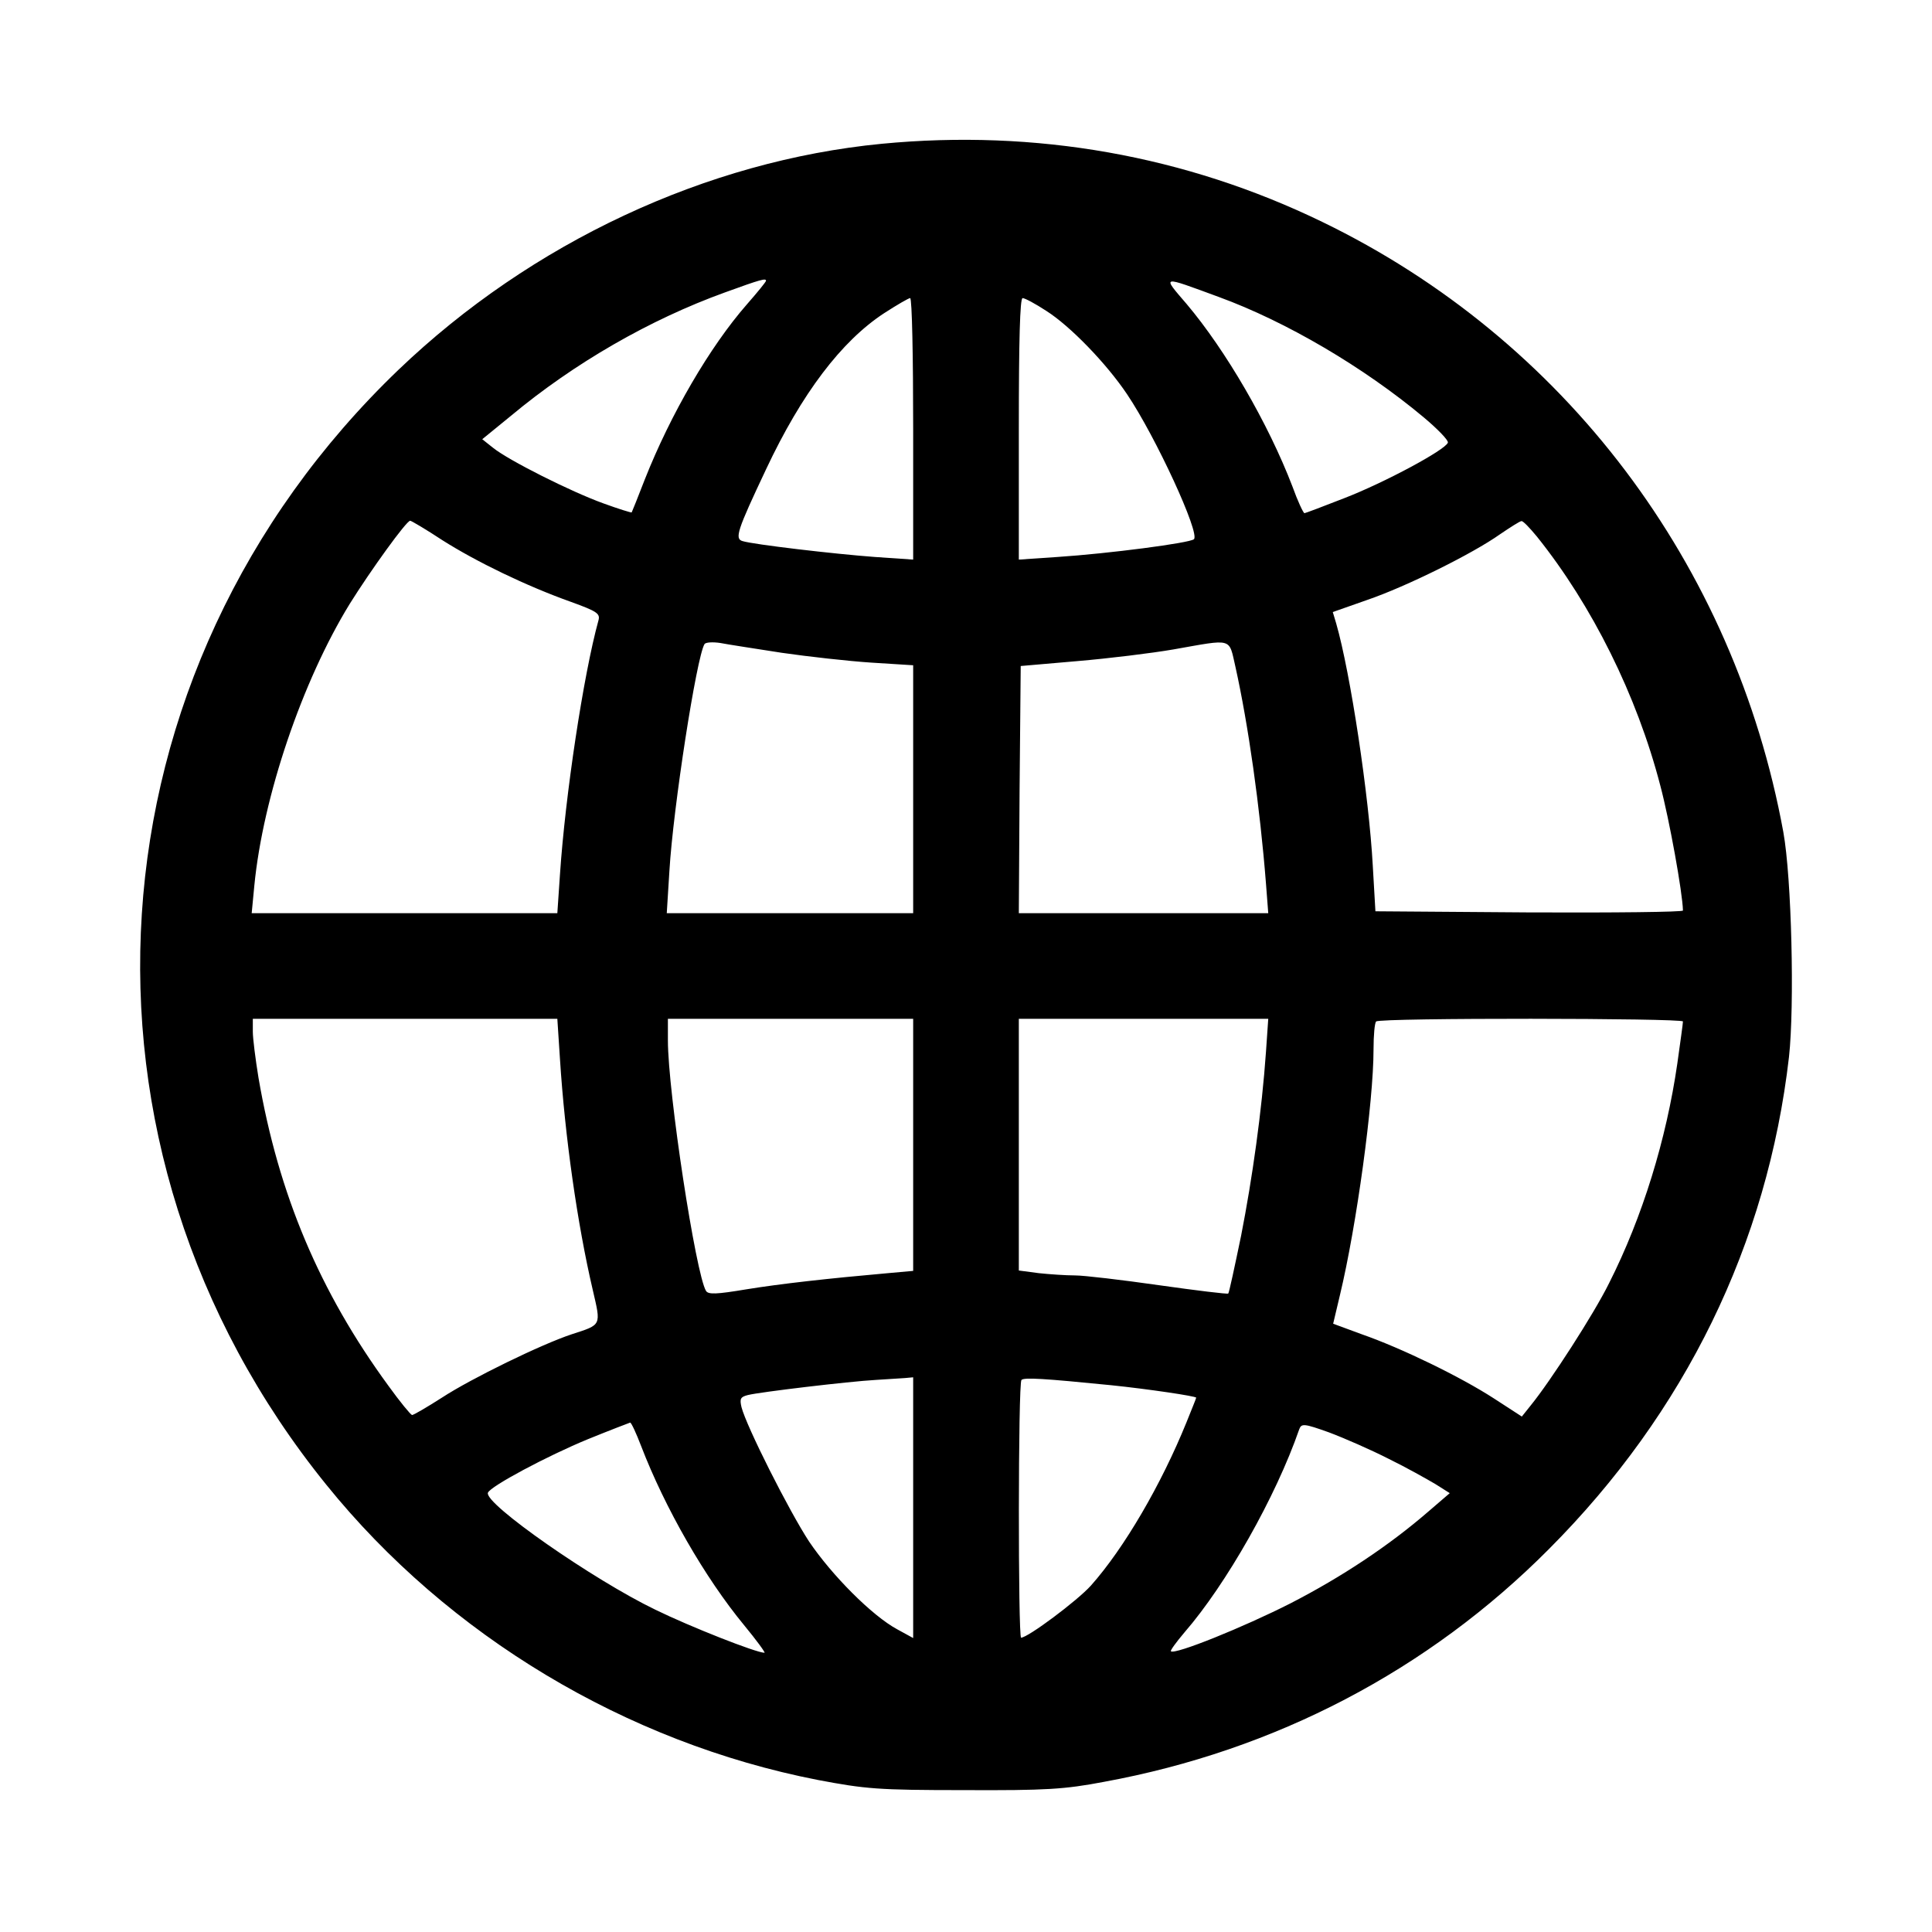
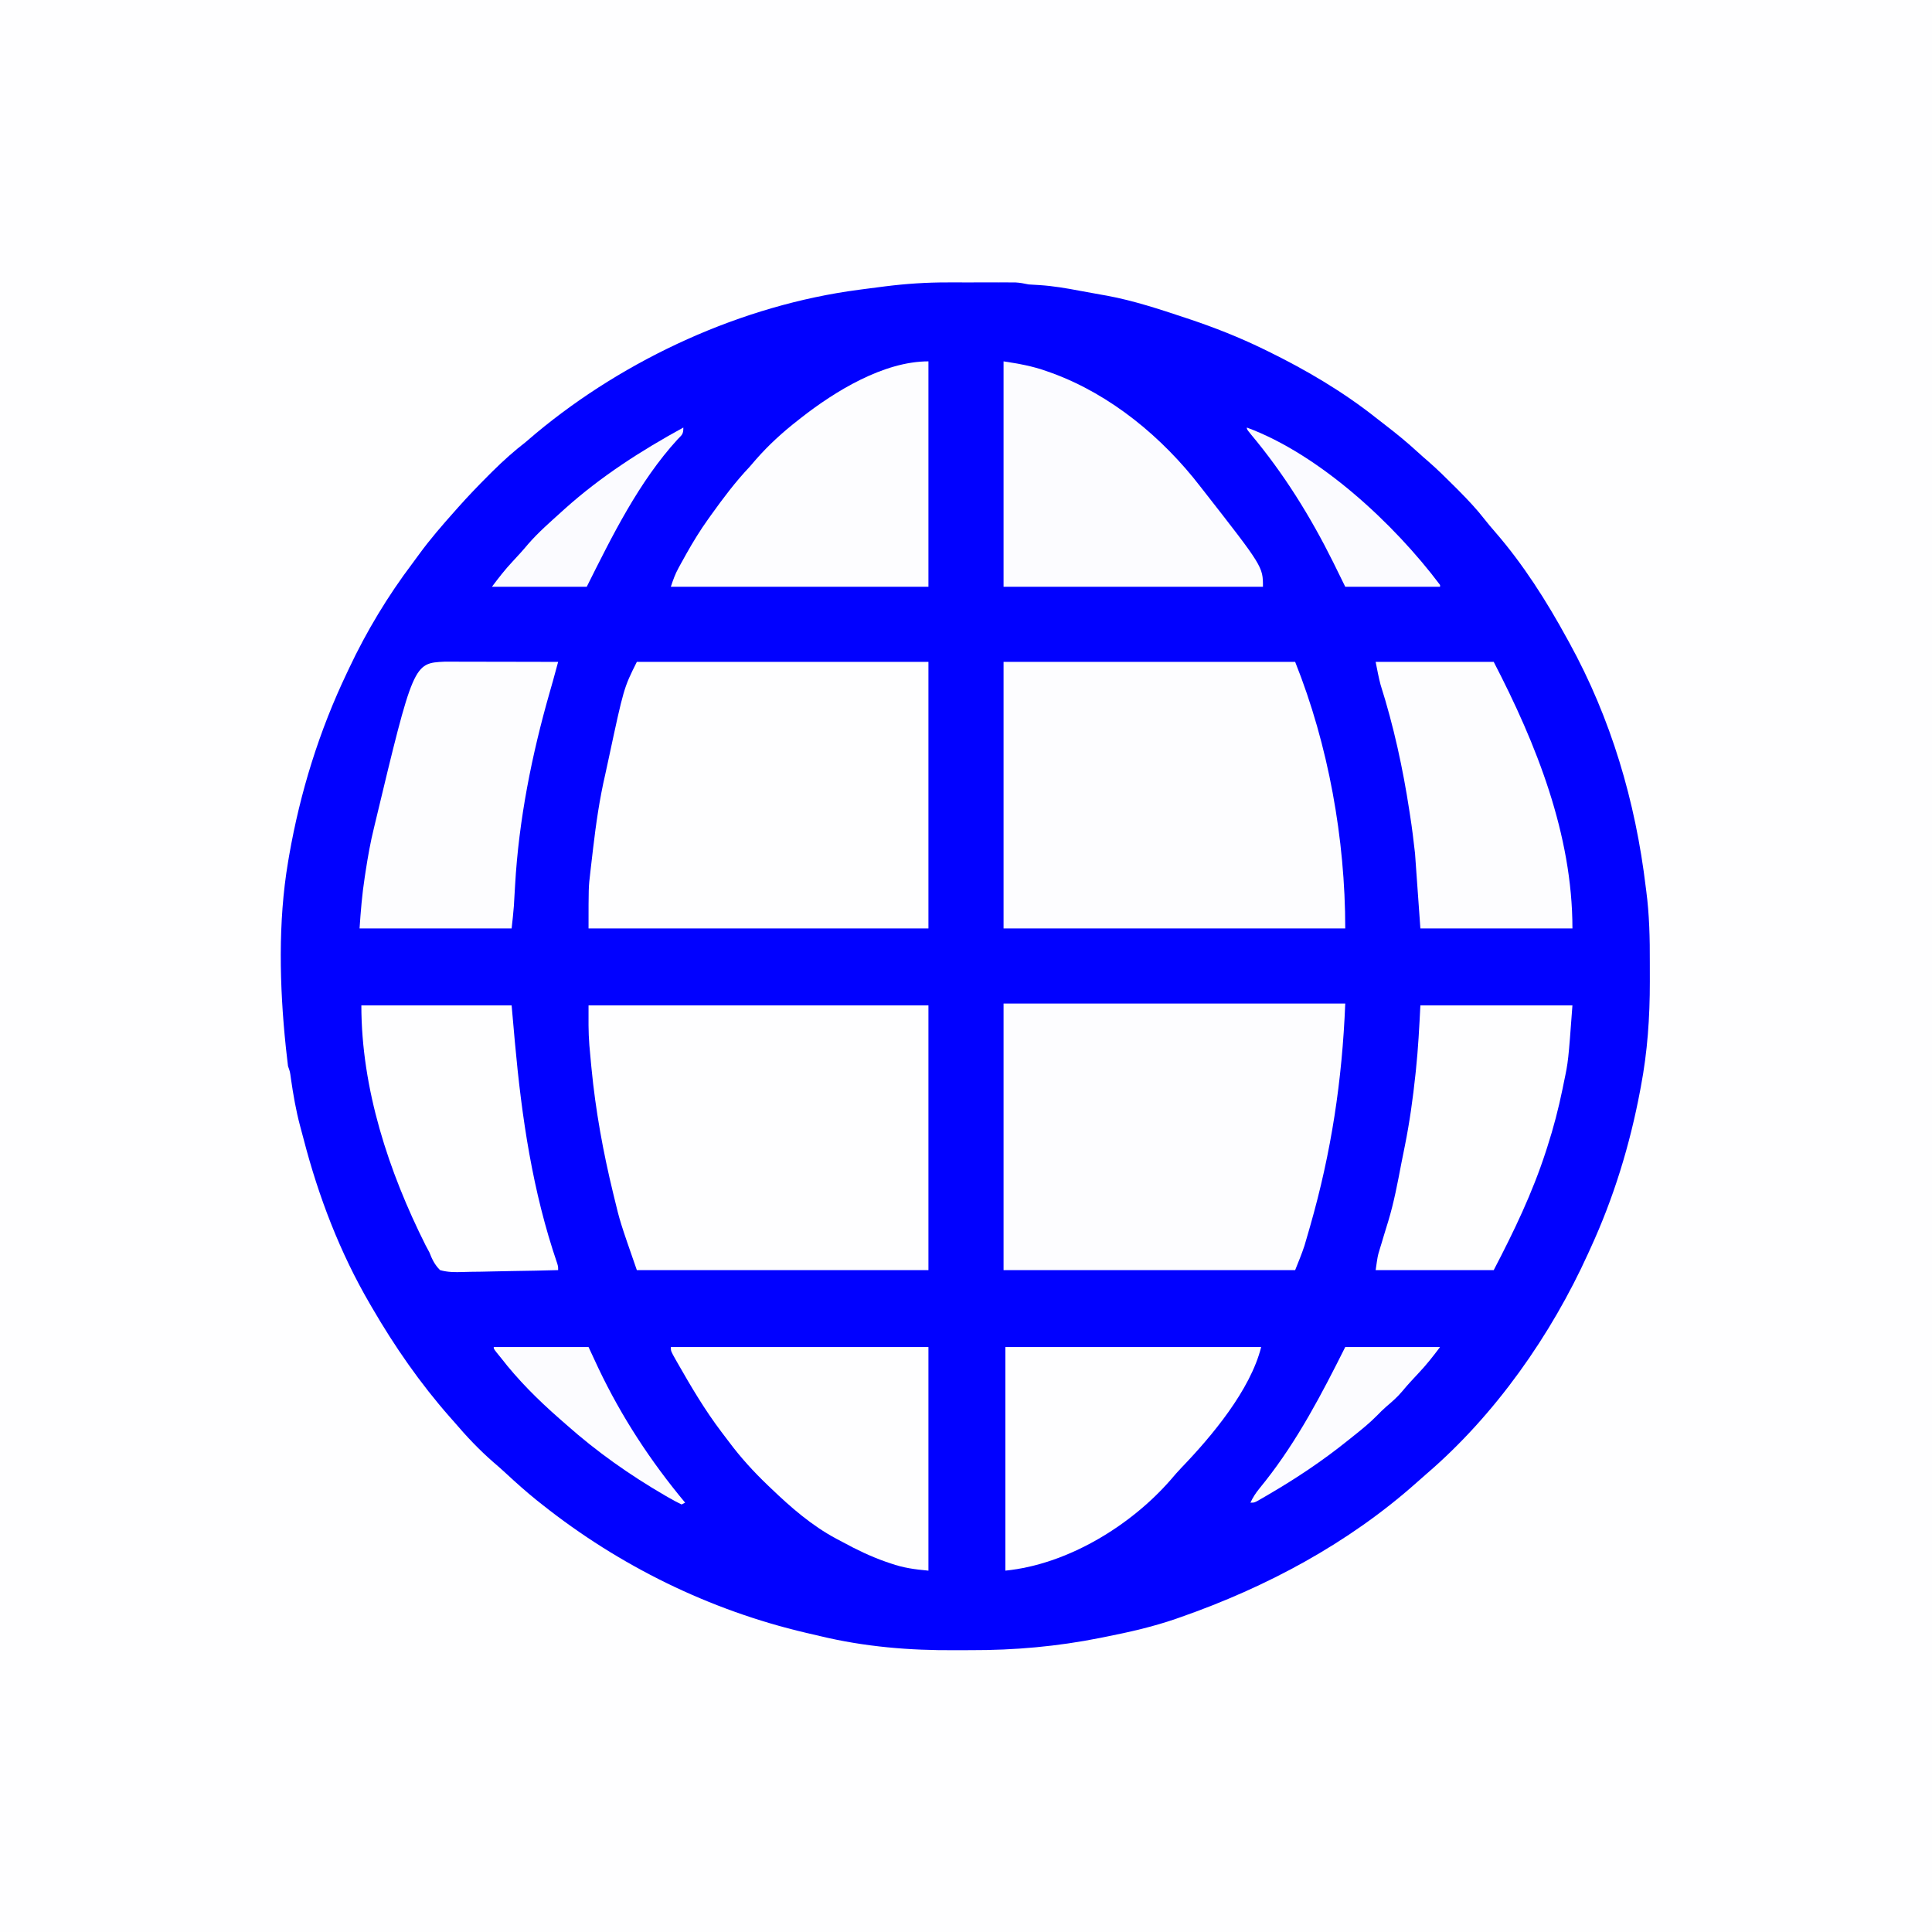
- <svg xmlns="http://www.w3.org/2000/svg" version="1.0" width="512pt" height="512pt" viewBox="0 0 512 512" preserveAspectRatio="xMidYMid meet">
-   <g transform="translate(0,512) scale(0.1,-0.1)" fill="#000000" stroke="none">
-     <path d="M2337 4739 c-465 -45 -929 -262 -1281 -599 -834 -800 -916 -2059 -191 -2955 323 -400 795 -683 1302 -782 127 -24 159 -27 388 -27 217 -1 266 2 371 22 453 83 859 295 1179 617 361 362 579 809 636 1304 15 136 7 475 -15 596 -130 710 -580 1306 -1222 1617 -363 176 -760 246 -1167 207z m-307 -363 c0 -3 -23 -31 -51 -63 -98 -112 -202 -291 -270 -463 -18 -47 -34 -86 -35 -88 -1 -1 -34 9 -75 24 -86 31 -251 114 -292 147 l-29 23 76 62 c168 140 368 255 567 327 96 35 109 38 109 31z m1200 -43 c178 -65 384 -186 543 -319 37 -31 66 -61 64 -67 -6 -19 -168 -106 -274 -147 -56 -22 -104 -40 -106 -40 -3 0 -18 32 -32 71 -64 167 -177 361 -280 483 -66 77 -70 76 85 19z m-810 -349 l0 -347 -102 7 c-108 8 -321 33 -350 42 -22 6 -14 29 62 190 95 202 200 340 313 414 34 22 65 40 69 40 5 0 8 -156 8 -346z m353 312 c63 -40 159 -139 214 -221 76 -113 194 -369 177 -384 -11 -10 -225 -38 -361 -47 l-103 -7 0 347 c0 234 3 346 10 346 6 0 34 -15 63 -34z m-1600 -608 c90 -57 222 -121 340 -163 69 -25 78 -31 73 -49 -40 -145 -88 -464 -102 -673 l-7 -103 -405 0 -405 0 7 73 c23 236 127 542 253 747 55 88 150 220 160 220 3 0 42 -23 86 -52z m2900 10 c146 -182 265 -421 327 -660 24 -90 59 -284 60 -331 0 -4 -183 -6 -407 -5 l-408 3 -7 121 c-10 184 -59 510 -97 642 l-9 30 91 32 c105 36 280 123 352 174 28 19 53 35 57 35 4 1 22 -18 41 -41z m-2001 -308 c69 -10 176 -22 237 -26 l111 -7 0 -328 0 -329 -327 0 -326 0 7 112 c10 168 72 567 93 601 3 5 22 6 42 3 20 -4 93 -15 163 -26z m1202 -37 c34 -153 65 -371 81 -575 l6 -78 -331 0 -330 0 2 328 3 327 150 13 c83 7 197 21 255 31 159 28 146 32 164 -46z m-1790 -1040 c13 -204 46 -437 87 -612 22 -95 24 -91 -56 -117 -79 -26 -266 -117 -344 -168 -39 -25 -75 -46 -79 -46 -4 1 -32 35 -63 78 -182 249 -291 507 -344 816 -8 49 -15 104 -15 122 l0 34 404 0 403 0 7 -107z m936 -227 l0 -334 -67 -6 c-158 -14 -284 -28 -376 -43 -78 -13 -100 -14 -106 -4 -27 44 -101 527 -101 664 l0 57 325 0 325 0 0 -334z m935 247 c-11 -157 -36 -335 -66 -488 -17 -82 -32 -152 -34 -153 -2 -2 -84 8 -183 22 -98 14 -199 26 -223 26 -24 0 -68 3 -96 6 l-53 7 0 333 0 334 331 0 330 0 -6 -87z m1105 80 c0 -5 -7 -55 -15 -112 -29 -200 -92 -406 -181 -582 -40 -81 -155 -259 -207 -323 l-24 -30 -74 48 c-88 57 -244 133 -350 170 l-76 28 18 76 c44 183 89 512 89 651 0 37 3 71 7 74 9 10 813 9 813 0z m-2040 -1289 l0 -345 -42 23 c-67 36 -174 144 -234 233 -53 81 -166 305 -179 356 -5 22 -3 27 17 32 32 8 267 36 338 40 30 2 65 4 78 5 l22 2 0 -346z m525 325 c97 -10 225 -29 225 -33 0 -2 -12 -31 -26 -66 -67 -165 -165 -333 -253 -432 -36 -40 -167 -138 -185 -138 -8 0 -8 675 1 683 7 7 58 4 238 -14z m-1246 -161 c63 -164 169 -349 273 -475 33 -40 57 -73 54 -73 -22 0 -197 69 -289 114 -164 79 -454 281 -444 310 6 17 158 98 265 142 59 24 109 43 112 44 3 0 16 -28 29 -62z m1981 -34 c47 -23 102 -54 124 -67 l38 -24 -57 -49 c-104 -90 -229 -173 -365 -243 -124 -63 -307 -137 -317 -127 -2 2 14 24 36 50 111 128 242 359 304 538 6 16 12 16 79 -8 40 -15 111 -46 158 -70z" />
-   </g>
+ <svg xmlns="http://www.w3.org/2000/svg" version="1.1" width="1080" height="1080">
+   <path d="M0 0 C356.4 0 712.8 0 1080 0 C1080 356.4 1080 712.8 1080 1080 C723.6 1080 367.2 1080 0 1080 C0 723.6 0 367.2 0 0 Z " fill="#FEFEFF" transform="translate(0,0)" />
+   <path d="M0 0 C1.146 -0.001 2.292 -0.002 3.473 -0.003 C5.87 -0.004 8.266 -0.002 10.663 0.002 C14.331 0.008 17.999 0.002 21.668 -0.004 C24.008 -0.003 26.348 -0.002 28.688 0 C29.78 -0.002 30.873 -0.004 31.999 -0.006 C33.018 -0.003 34.036 0 35.086 0.003 C35.977 0.004 36.868 0.005 37.787 0.006 C40.386 0.136 42.771 0.588 45.312 1.133 C47.394 1.282 49.478 1.404 51.562 1.508 C59.152 2.02 66.49 3.256 73.954 4.687 C76.443 5.157 78.936 5.602 81.43 6.043 C83.203 6.364 84.977 6.686 86.75 7.008 C87.534 7.145 88.319 7.282 89.127 7.423 C104.011 10.189 118.535 14.979 132.875 19.758 C133.65 20.016 134.425 20.274 135.223 20.539 C149.308 25.255 162.942 30.635 176.312 37.133 C177.258 37.591 178.203 38.049 179.177 38.521 C200.379 48.927 221.018 61.033 239.542 75.731 C241.362 77.172 243.198 78.588 245.039 80 C251.185 84.736 257.132 89.599 262.836 94.867 C264.856 96.715 266.905 98.505 268.98 100.289 C273.939 104.618 278.599 109.228 283.25 113.883 C284.138 114.772 285.026 115.661 285.941 116.576 C291.038 121.722 295.892 126.869 300.332 132.594 C302.207 134.998 304.172 137.299 306.175 139.596 C321.865 157.681 334.852 178.158 346.312 199.133 C346.718 199.866 347.123 200.599 347.541 201.354 C370.918 243.832 384.572 290.12 390.312 338.133 C390.398 338.78 390.483 339.427 390.571 340.094 C392.341 353.544 392.622 366.873 392.573 380.429 C392.563 383.93 392.573 387.431 392.586 390.932 C392.6 410.738 391.271 430.106 387.562 449.57 C387.432 450.27 387.301 450.969 387.166 451.689 C381.447 482.191 372.311 511.932 359.312 540.133 C358.926 540.986 358.54 541.839 358.142 542.718 C337.348 588.554 306.161 633.052 267.77 666.012 C265.874 667.648 264.002 669.302 262.137 670.973 C223.967 704.939 178.329 729.334 130.312 746.133 C129.429 746.442 128.546 746.752 127.636 747.071 C114.761 751.518 101.663 754.488 88.312 757.133 C87.406 757.316 86.5 757.499 85.566 757.688 C61.369 762.534 37.377 764.666 12.71 764.579 C9.995 764.57 7.281 764.577 4.567 764.599 C-21.056 764.813 -46.31 762.722 -71.304 756.706 C-73.939 756.072 -76.581 755.469 -79.223 754.863 C-133.037 742.243 -183.431 717.48 -226.688 683.133 C-227.621 682.394 -228.554 681.656 -229.516 680.895 C-235.537 676.051 -241.255 670.942 -246.914 665.688 C-249.158 663.62 -251.429 661.612 -253.75 659.633 C-261.674 652.749 -268.894 645.121 -275.688 637.133 C-276.958 635.696 -276.958 635.696 -278.254 634.23 C-294.833 615.393 -309.107 594.815 -321.688 573.133 C-322.079 572.465 -322.471 571.797 -322.874 571.108 C-339.692 542.283 -351.645 511.032 -360.001 478.777 C-360.615 476.412 -361.25 474.053 -361.895 471.695 C-364.256 462.882 -365.762 454.041 -367.074 445.02 C-367.562 441.234 -367.562 441.234 -368.688 438.133 C-369.06 435.237 -369.391 432.349 -369.688 429.445 C-369.811 428.307 -369.811 428.307 -369.938 427.146 C-373.439 393.531 -374.321 357.509 -368.688 324.133 C-368.489 322.952 -368.29 321.771 -368.085 320.554 C-361.882 284.95 -351.267 250.746 -335.688 218.133 C-335.132 216.95 -335.132 216.95 -334.565 215.744 C-324.771 194.977 -312.924 175.321 -299.091 156.999 C-297.82 155.309 -296.573 153.605 -295.336 151.891 C-289.259 143.56 -282.534 135.831 -275.688 128.133 C-275.007 127.363 -274.326 126.593 -273.625 125.8 C-268.198 119.707 -262.585 113.837 -256.812 108.07 C-255.933 107.192 -255.054 106.314 -254.148 105.409 C-248.248 99.564 -242.254 94.216 -235.688 89.133 C-233.83 87.553 -231.976 85.97 -230.125 84.383 C-179.823 42.508 -114.743 12.682 -49.688 4.133 C-48.36 3.957 -48.36 3.957 -47.005 3.777 C-43.9 3.369 -40.794 2.968 -37.688 2.57 C-36.702 2.443 -35.717 2.316 -34.703 2.185 C-23.135 0.74 -11.658 -0.022 0 0 Z " fill="#0101FF" transform="translate(529.6875,157.8672)" />
+   <path d="M0 0 C53.79 0 107.58 0 163 0 C181.579 46.446 191 99.093 191 149 C127.97 149 64.94 149 0 149 C0 99.83 0 50.66 0 0 Z " fill="#FDFDFF" transform="translate(561,370)" />
+   <path d="M0 0 C63.03 0 126.06 0 191 0 C189.283 42.931 183.212 83.189 171.375 124.438 C171.093 125.424 171.093 125.424 170.805 126.431 C170.259 128.329 169.704 130.225 169.148 132.121 C168.831 133.208 168.513 134.296 168.185 135.416 C166.664 140.017 164.8 144.5 163 149 C109.21 149 55.42 149 0 149 C0 99.83 0 50.66 0 0 Z " fill="#FDFDFF" transform="translate(561,561)" />
+   <path d="M0 0 C53.79 0 107.58 0 163 0 C163 49.17 163 98.34 163 149 C100.3 149 37.6 149 -27 149 C-27 125.959 -27 125.959 -26.082 118.301 C-25.985 117.42 -25.888 116.539 -25.787 115.632 C-25.476 112.857 -25.146 110.085 -24.812 107.312 C-24.7 106.352 -24.588 105.392 -24.472 104.403 C-22.827 90.395 -20.842 76.586 -17.65 62.835 C-16.965 59.846 -16.331 56.849 -15.703 53.848 C-7.293 14.586 -7.293 14.586 0 0 Z " fill="#FEFEFF" transform="translate(356,370)" />
+   <path d="M0 0 C62.7 0 125.4 0 190 0 C190 48.84 190 97.68 190 148 C136.21 148 82.42 148 27 148 C17.608 120.998 17.608 120.998 14.375 107.562 C14.19 106.805 14.005 106.048 13.815 105.268 C8.143 81.96 3.916 58.817 1.625 34.938 C1.539 34.05 1.453 33.163 1.365 32.249 C1.121 29.676 0.89 27.102 0.664 24.527 C0.596 23.788 0.527 23.048 0.457 22.286 C-0.162 14.8 0 7.601 0 0 Z " fill="#FEFEFF" transform="translate(329,562)" />
+   <path d="M0 0 C8.656 1.332 16.047 2.616 24.125 5.5 C25.598 6.021 25.598 6.021 27.101 6.553 C59.948 18.58 88.775 42.458 110 70 C110.447 70.57 110.893 71.14 111.354 71.728 C145 114.765 145 114.765 145 126 C97.15 126 49.3 126 0 126 C0 84.42 0 42.84 0 0 Z " fill="#FCFCFF" transform="translate(561,202)" />
+   <path d="M0 0 C0 41.58 0 83.16 0 126 C-47.52 126 -95.04 126 -144 126 C-142.673 122.02 -141.624 119.014 -139.68 115.461 C-139.231 114.64 -138.783 113.819 -138.321 112.972 C-137.844 112.115 -137.367 111.258 -136.875 110.375 C-136.378 109.48 -135.881 108.585 -135.368 107.662 C-131.558 100.869 -127.542 94.333 -123 88 C-122.485 87.279 -121.971 86.559 -121.44 85.816 C-114.717 76.433 -107.933 67.396 -100 59 C-98.828 57.651 -97.661 56.297 -96.5 54.938 C-89.353 46.774 -81.557 39.661 -73 33 C-72.192 32.362 -72.192 32.362 -71.369 31.711 C-52.367 16.785 -25.083 0 0 0 Z " fill="#FDFDFF" transform="translate(519,202)" />
+   <path d="M0 0 C47.52 0 95.04 0 144 0 C144 41.25 144 82.5 144 125 C136.149 124.286 130.042 123.452 122.812 120.938 C121.907 120.628 121.001 120.319 120.068 120 C111.644 117.032 103.823 113.279 96 109 C94.798 108.367 93.597 107.734 92.395 107.102 C78.713 99.754 67.156 89.707 56 79 C55.438 78.465 54.876 77.93 54.296 77.379 C46.249 69.685 38.974 61.713 32.327 52.78 C30.986 50.981 29.625 49.199 28.262 47.418 C19.054 35.265 11.346 22.237 3.812 9 C3.426 8.323 3.039 7.647 2.64 6.949 C0 2.241 0 2.241 0 0 Z " fill="#FEFEFF" transform="translate(375,753)" />
+   <path d="M0 0 C47.19 0 94.38 0 143 0 C136.987 24.051 115.409 49.803 98.598 67.285 C96.47 69.508 94.471 71.765 92.5 74.125 C69.88 100.133 34.47 121.553 0 125 C0 83.75 0 42.5 0 0 Z " fill="#FEFEFF" transform="translate(562,753)" />
+   <path d="M0 0 C21.78 0 43.56 0 66 0 C89.779 45.86 110 96.409 110 149 C81.95 149 53.9 149 25 149 C24.01 135.14 23.02 121.28 22 107 C21.193 99.911 20.37 92.907 19.25 85.875 C19.062 84.642 19.062 84.642 18.869 83.383 C15.211 59.441 10.102 35.933 2.759 12.831 C1.626 8.605 0.858 4.29 0 0 Z " fill="#FDFDFF" transform="translate(769,370)" />
+   <path d="M0 0 C1.17 0.002 2.341 0.004 3.546 0.007 C4.19 0.007 4.834 0.006 5.497 0.006 C7.635 0.007 9.772 0.015 11.909 0.023 C13.388 0.024 14.866 0.026 16.344 0.027 C20.242 0.031 24.14 0.041 28.038 0.052 C32.013 0.062 35.987 0.066 39.962 0.071 C47.766 0.082 55.57 0.099 63.374 0.12 C60.282 11.509 60.282 11.509 58.726 16.89 C48.648 52.04 41.377 88.429 39.312 124.995 C39.157 127.66 38.999 130.323 38.839 132.987 C38.773 134.144 38.707 135.3 38.64 136.491 C38.331 140.71 37.841 144.915 37.374 149.12 C9.324 149.12 -18.726 149.12 -47.626 149.12 C-46.98 139.439 -46.224 130.1 -44.751 120.558 C-44.571 119.377 -44.391 118.196 -44.205 116.979 C-42.958 108.941 -41.583 101.019 -39.626 93.12 C-39.438 92.334 -39.251 91.548 -39.058 90.737 C-17.502 0.802 -17.502 0.802 0 0 Z " fill="#FDFDFF" transform="translate(248.6259,369.8797)" />
+   <path d="M0 0 C27.72 0 55.44 0 84 0 C84.598 6.744 85.196 13.489 85.812 20.438 C89.641 62.654 95.677 103.919 109.469 144.214 C110 146 110 146 110 148 C101.499 148.232 92.999 148.41 84.495 148.518 C80.546 148.57 76.599 148.641 72.651 148.754 C68.838 148.863 65.027 148.923 61.213 148.949 C59.761 148.967 58.309 149.003 56.857 149.057 C52.43 149.216 48.302 149.224 44 148 C40.984 145.025 39.523 141.909 38 138 C37.341 136.746 36.669 135.499 35.98 134.262 C15.22 92.876 0 46.633 0 0 Z " fill="#FEFEFF" transform="translate(202,562)" />
+   <path d="M0 0 C28.05 0 56.1 0 85 0 C82.679 31.336 82.679 31.336 80.25 42.875 C79.984 44.185 79.718 45.495 79.453 46.805 C77.203 57.716 74.437 68.405 71 79 C70.709 79.906 70.418 80.812 70.118 81.745 C62.566 104.992 52.362 126.223 41 148 C19.22 148 -2.56 148 -25 148 C-23.875 140.128 -23.875 140.128 -22.949 137.09 C-22.747 136.418 -22.546 135.747 -22.338 135.055 C-22.123 134.356 -21.909 133.657 -21.688 132.938 C-21.233 131.415 -20.779 129.893 -20.324 128.371 C-19.548 125.796 -18.759 123.227 -17.957 120.66 C-14.744 110.05 -12.718 99.22 -10.646 88.34 C-10.025 85.127 -9.372 81.923 -8.711 78.719 C-6.024 65.387 -4.174 52.079 -2.75 38.562 C-2.626 37.396 -2.626 37.396 -2.499 36.205 C-1.228 24.132 -0.607 12.146 0 0 Z " fill="#FEFEFF" transform="translate(794,562)" />
+   <path d="M0 0 C40.591 14.999 82.31 53.77 108 88 C108 88.33 108 88.66 108 89 C90.51 89 73.02 89 55 89 C52.793 84.504 50.586 80.007 48.312 75.375 C35.546 49.714 20.766 25.914 2.352 3.895 C0 1 0 1 0 0 Z " fill="#FBFBFF" transform="translate(697,239)" />
+   <path d="M0 0 C0 3.712 -0.661 3.984 -3.188 6.562 C-24.886 30.285 -39.763 60.526 -54 89 C-71.49 89 -88.98 89 -107 89 C-103.233 83.977 -99.79 79.516 -95.562 75 C-92.547 71.768 -89.574 68.526 -86.75 65.125 C-81.048 58.566 -74.439 52.818 -68 47 C-67.135 46.218 -67.135 46.218 -66.252 45.42 C-46.174 27.413 -23.615 12.899 0 0 Z " fill="#FBFBFF" transform="translate(382,239)" />
+   <path d="M0 0 C17.49 0 34.98 0 53 0 C54.815 3.898 56.63 7.796 58.5 11.812 C71.473 39.065 87.676 63.842 107 87 C106.01 87.495 106.01 87.495 105 88 C102.561 86.831 100.271 85.606 97.938 84.25 C97.225 83.841 96.513 83.432 95.779 83.01 C76.099 71.585 57.472 58.448 40.471 43.308 C39.15 42.134 37.816 40.974 36.48 39.816 C24.72 29.499 13.555 18.401 4 6 C3.263 5.096 2.525 4.193 1.766 3.262 C0 1 0 1 0 0 Z " fill="#FCFCFF" transform="translate(276,753)" />
+   <path d="M0 0 C17.49 0 34.98 0 53 0 C49.124 5.168 45.403 9.921 41 14.562 C37.833 17.938 34.69 21.297 31.75 24.875 C29.112 28.016 26.114 30.607 22.992 33.258 C21.125 34.891 19.407 36.589 17.688 38.375 C13.645 42.462 9.245 46.045 4.745 49.615 C3.499 50.604 2.257 51.597 1.017 52.592 C-12.806 63.678 -27.15 73.25 -42.438 82.188 C-43.261 82.67 -44.085 83.152 -44.933 83.649 C-46.078 84.308 -46.078 84.308 -47.246 84.98 C-47.923 85.371 -48.601 85.762 -49.299 86.165 C-51 87 -51 87 -53 87 C-51.659 84.112 -50.131 81.742 -48.129 79.27 C-47.56 78.558 -46.991 77.847 -46.406 77.114 C-45.797 76.354 -45.189 75.595 -44.562 74.812 C-26.517 51.907 -13 25.999 0 0 Z " fill="#FCFCFF" transform="translate(752,753)" />
</svg>
